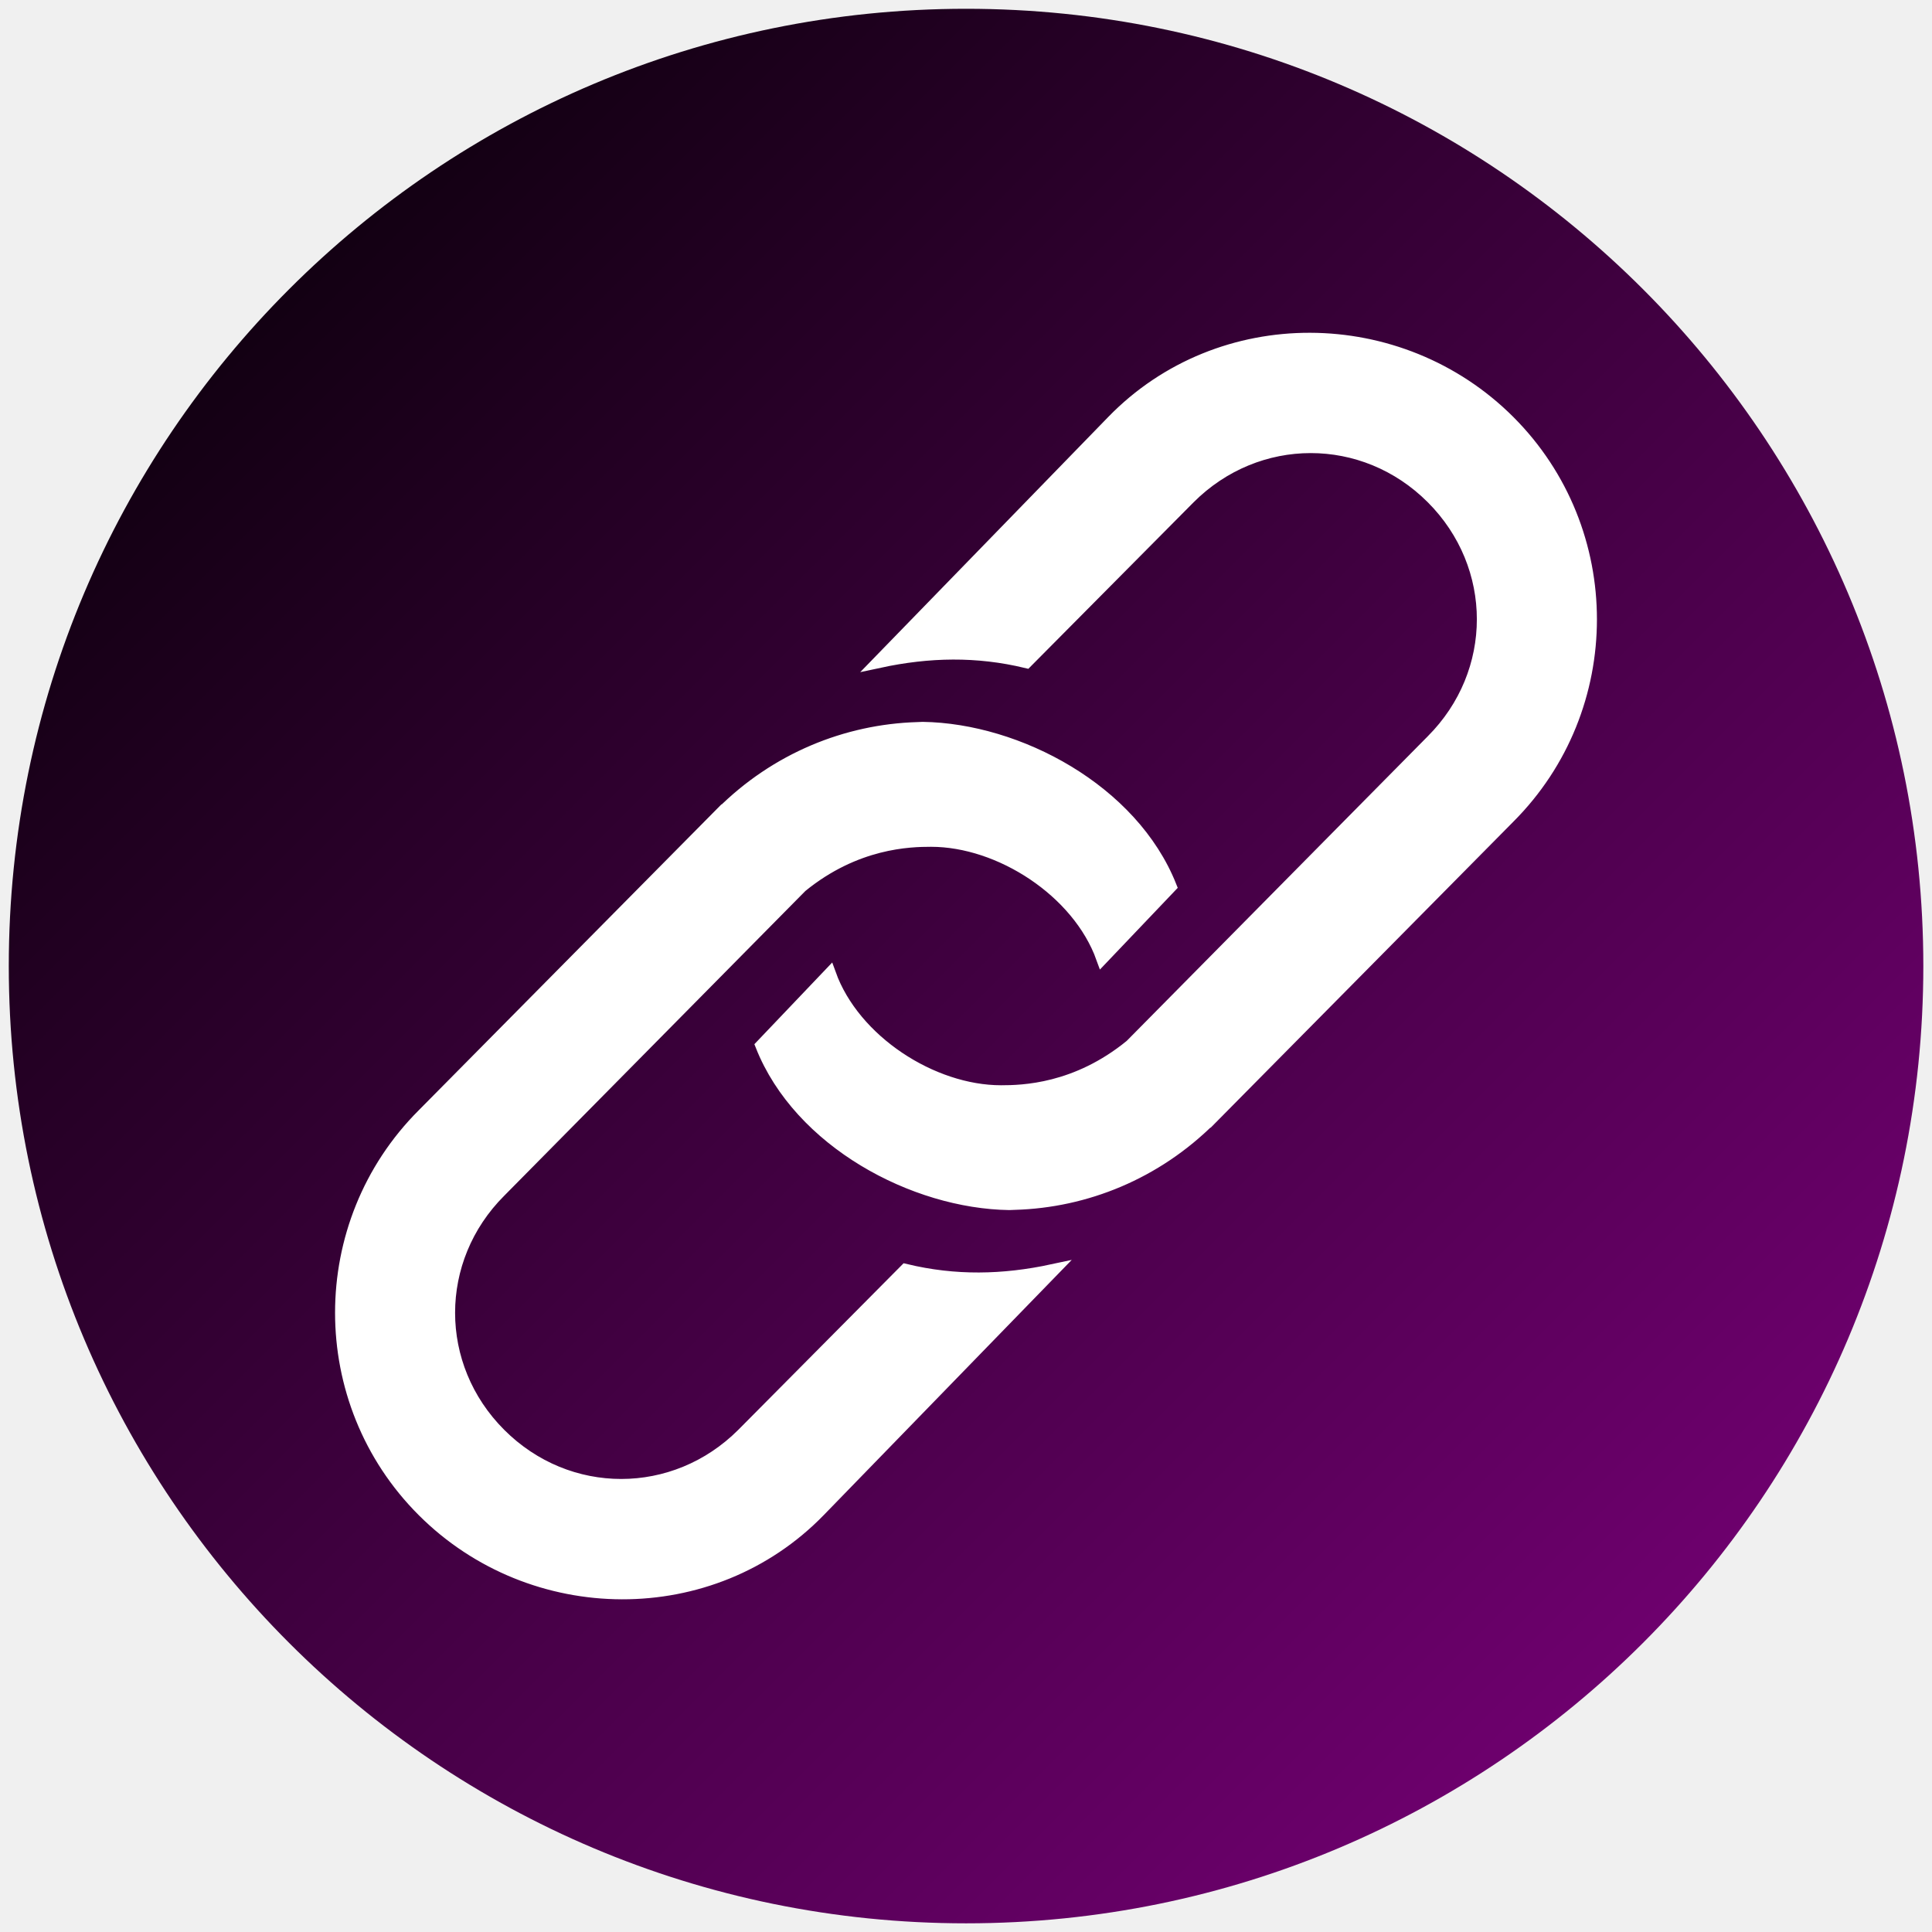
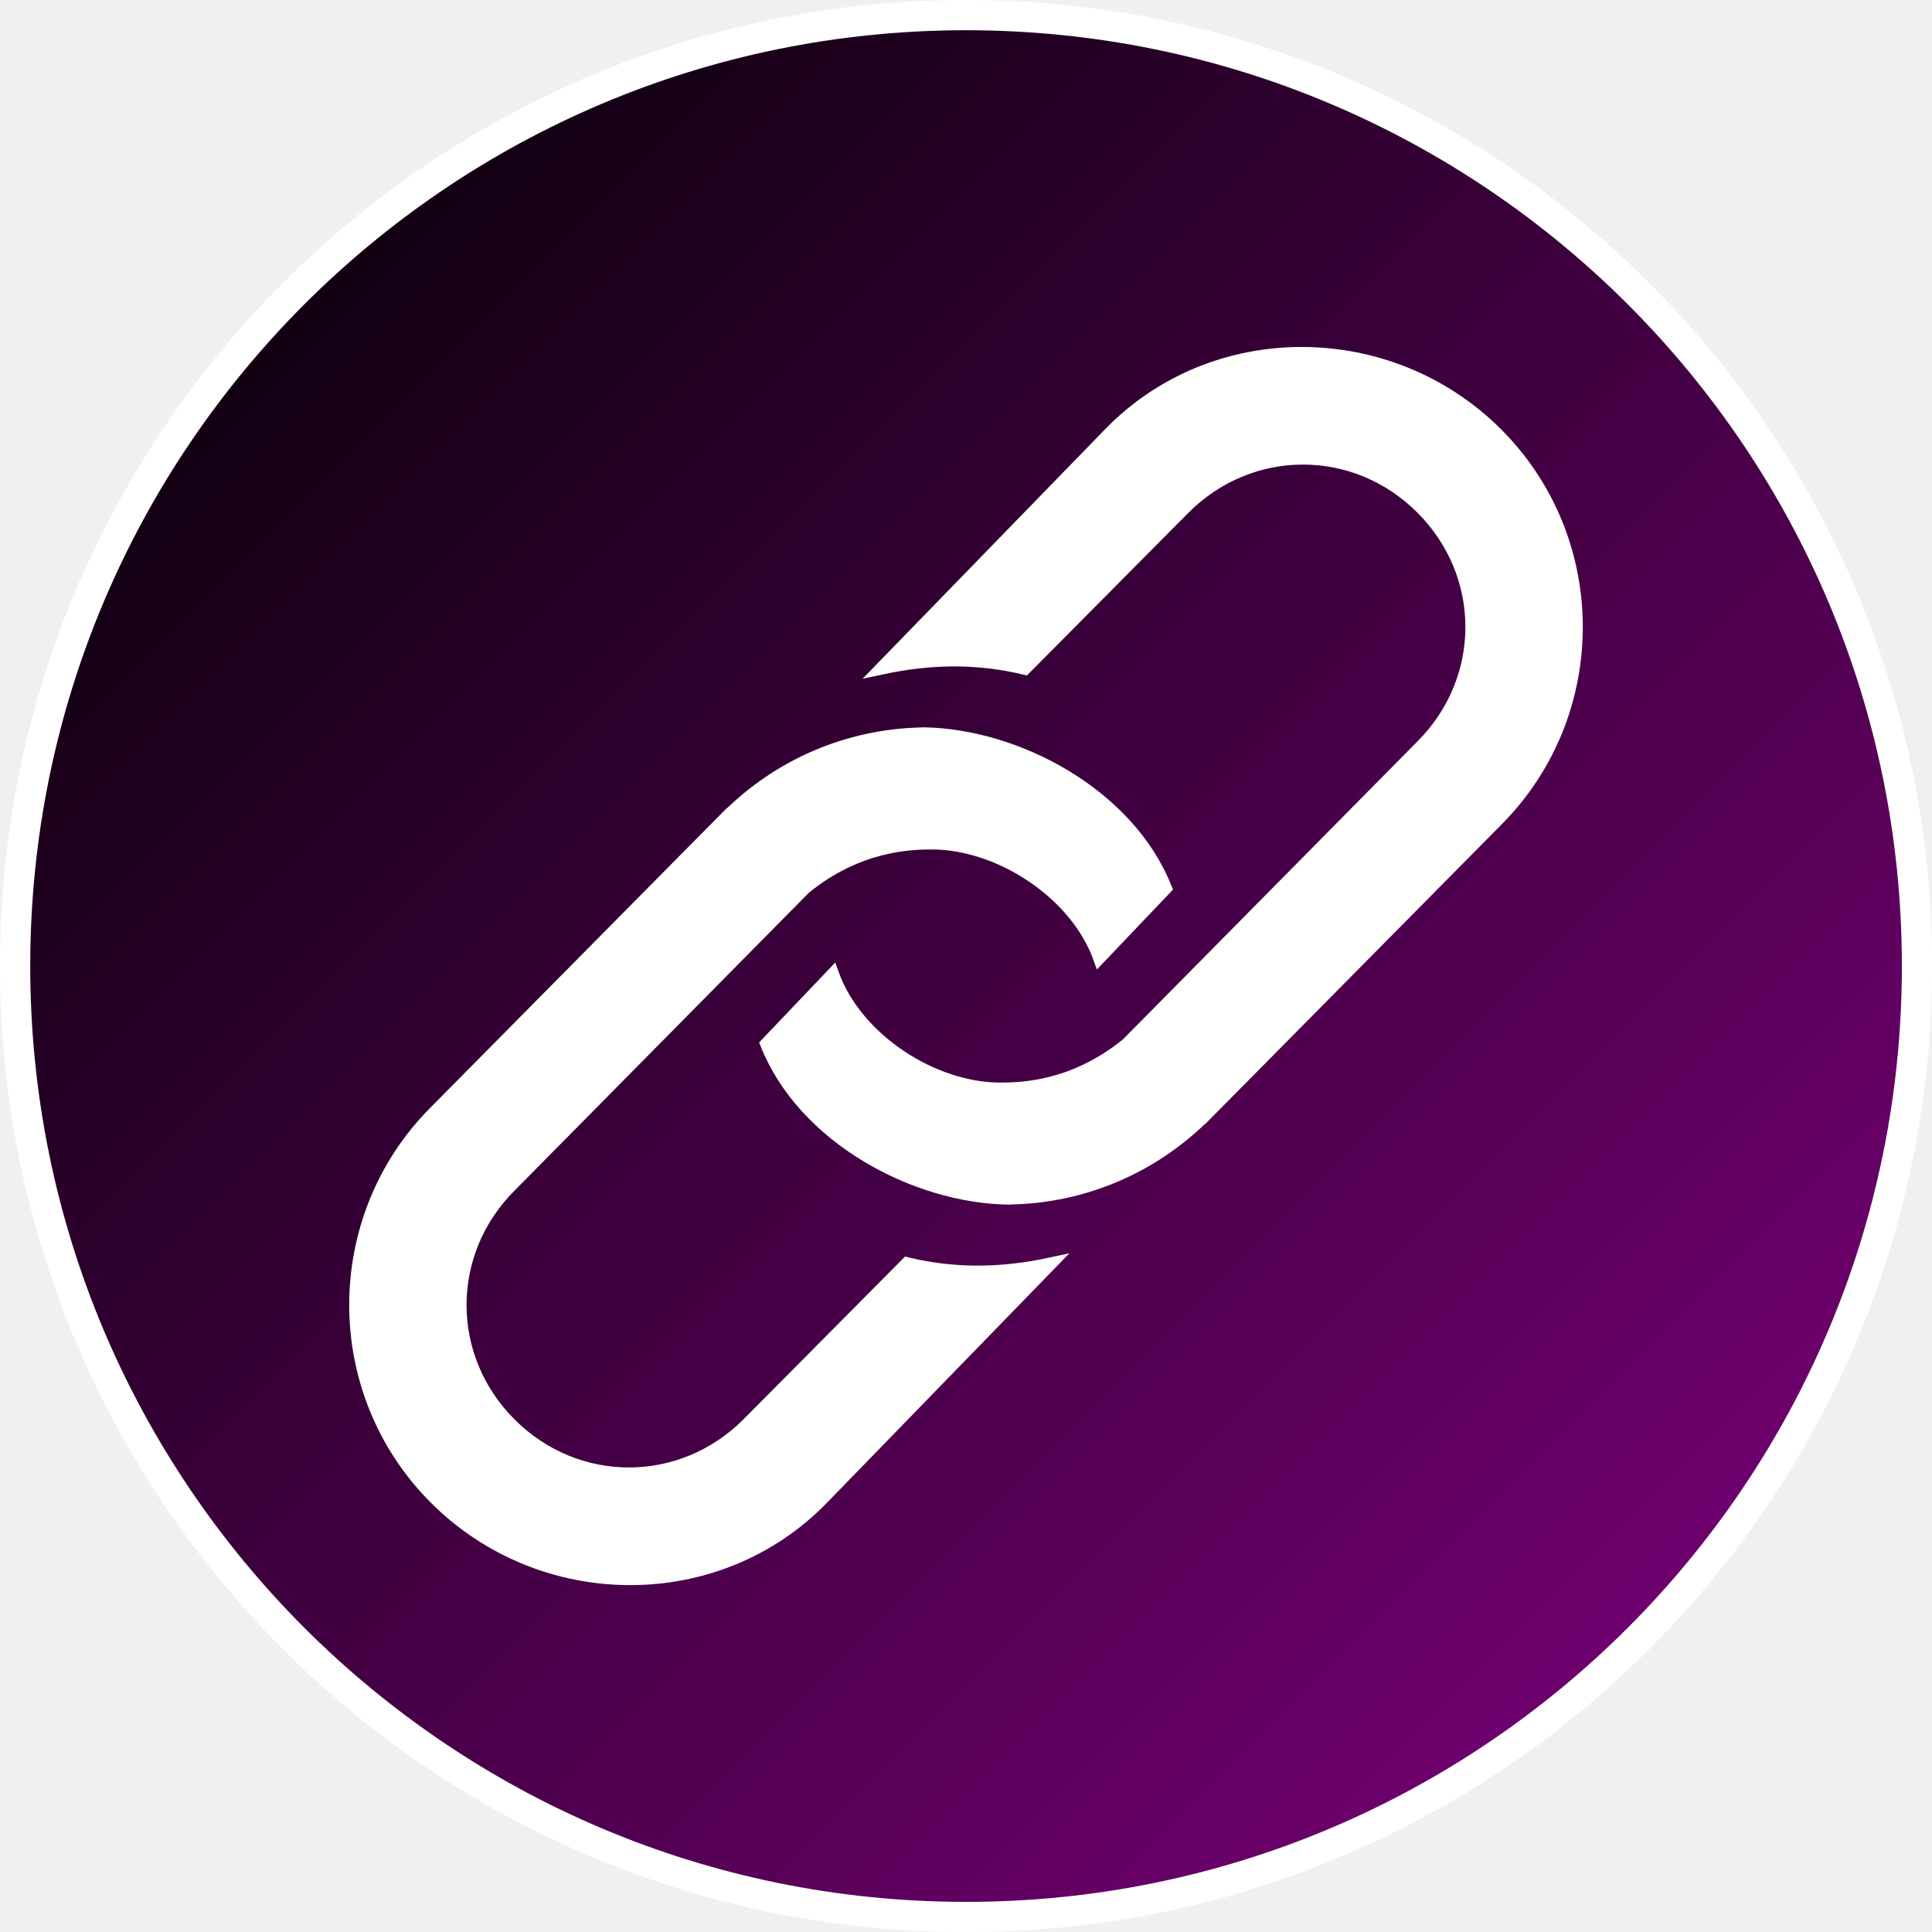
<svg xmlns="http://www.w3.org/2000/svg" xmlns:xlink="http://www.w3.org/1999/xlink" width="64" height="64" viewBox="0 0 16.933 16.933" version="1.1" id="svg8">
  <defs id="defs2">
    <linearGradient id="linearGradient879">
      <stop style="stop-color:#000000;stop-opacity:1;" offset="0" id="stop875" />
      <stop style="stop-color:#800080;stop-opacity:1" offset="1" id="stop877" />
    </linearGradient>
-     <linearGradient xlink:href="#linearGradient879" id="linearGradient857" x1="0" y1="0" x2="16.933" y2="16.933" gradientUnits="userSpaceOnUse" gradientTransform="matrix(0.990955,0,0,0.990955,0.07658143,0.07658143)" />
-     <linearGradient xlink:href="#linearGradient879" id="linearGradient873" x1="0" y1="0" x2="16.933" y2="16.933" gradientUnits="userSpaceOnUse" gradientTransform="matrix(0.990955,0,0,0.990955,0.07658143,0.07658143)" />
+     <linearGradient xlink:href="#linearGradient879" id="linearGradient857" x1="0" y1="0" x2="16.933" y2="16.933" gradientUnits="userSpaceOnUse" gradientTransform="matrix(0.96875,0,0,0.96875,0.2645831,0.2645831)" />
  </defs>
  <g id="layer1">
-     <circle style="fill:url(#linearGradient857);fill-opacity:1.0;stroke:url(#linearGradient873);stroke-width:0;stroke-linecap:round;stroke-opacity:1" id="path833" cx="8.467" cy="8.467" r="8.39" />
-     <g id="g1414" transform="matrix(0.990955,0,0,0.990955,-0.06265006,0.2913439)">
+     <circle style="fill:#ffffff;fill-opacity:1;stroke:none;stroke-width:0;stroke-linecap:round;stroke-dasharray:none;stroke-opacity:1" id="path833-7" r="8.467" cy="8.467" cx="8.467" />
+     <circle style="fill:url(#linearGradient857);fill-opacity:1;stroke:none;stroke-width:0;stroke-linecap:round;stroke-dasharray:none;stroke-opacity:1" id="path833" r="8.202" cy="8.467" cx="8.467" />
+     <g id="g1414" transform="matrix(0.96875,0,0,0.96875,0.1284714,0.4745332)">
      <path id="path1086-1-2-7-0" style="color:#000000;font-style:normal;font-variant:normal;font-weight:normal;font-stretch:normal;font-size:medium;line-height:normal;font-family:sans-serif;font-variant-ligatures:normal;font-variant-position:normal;font-variant-caps:normal;font-variant-numeric:normal;font-variant-alternates:normal;font-variant-east-asian:normal;font-feature-settings:normal;font-variation-settings:normal;text-indent:0;text-align:start;text-decoration:none;text-decoration-line:none;text-decoration-style:solid;text-decoration-color:#000000;letter-spacing:normal;word-spacing:normal;text-transform:none;writing-mode:lr-tb;direction:ltr;text-orientation:mixed;dominant-baseline:auto;baseline-shift:baseline;text-anchor:start;white-space:normal;shape-padding:0;shape-margin:0;inline-size:0;clip-rule:nonzero;display:inline;overflow:visible;visibility:visible;isolation:auto;mix-blend-mode:normal;color-interpolation:sRGB;color-interpolation-filters:linearRGB;solid-color:#000000;solid-opacity:1;vector-effect:none;fill:#ffffff;fill-opacity:1;fill-rule:nonzero;stroke:#fffffe;stroke-width:0.111;stroke-linecap:round;stroke-linejoin:miter;stroke-miterlimit:4;stroke-dasharray:none;stroke-dashoffset:0;stroke-opacity:1;color-rendering:auto;image-rendering:auto;shape-rendering:auto;text-rendering:auto;enable-background:accumulate;stop-color:#000000" d="m 3.806,9.565 c -0.965,0.965 -0.965,2.538 -4.389e-4,3.502 0.965,0.965 2.554,0.978 3.504,0 l 2.065,-2.125 c -0.442,0.095 -0.865,0.103 -1.302,-0.002 l -1.44,1.451 c -0.601,0.601 -1.548,0.602 -2.149,4.4e-4 -0.601,-0.601 -0.601,-1.548 0,-2.149 L 7.149,7.545 C 7.632,7.151 8.109,7.14 8.298,7.14 c 0.61,0 1.302,0.447 1.515,1.038 L 10.415,7.546 C 10.077,6.696 9.067,6.159 8.224,6.146 c -0.016,0 -0.032,0.002 -0.048,0.002 C 7.552,6.167 6.929,6.416 6.446,6.899 l -0.001,-0.001 z" />
      <path id="path1086-1-2-7-0-9" style="color:#000000;font-style:normal;font-variant:normal;font-weight:normal;font-stretch:normal;font-size:medium;line-height:normal;font-family:sans-serif;font-variant-ligatures:normal;font-variant-position:normal;font-variant-caps:normal;font-variant-numeric:normal;font-variant-alternates:normal;font-variant-east-asian:normal;font-feature-settings:normal;font-variation-settings:normal;text-indent:0;text-align:start;text-decoration:none;text-decoration-line:none;text-decoration-style:solid;text-decoration-color:#000000;letter-spacing:normal;word-spacing:normal;text-transform:none;writing-mode:lr-tb;direction:ltr;text-orientation:mixed;dominant-baseline:auto;baseline-shift:baseline;text-anchor:start;white-space:normal;shape-padding:0;shape-margin:0;inline-size:0;clip-rule:nonzero;display:inline;overflow:visible;visibility:visible;isolation:auto;mix-blend-mode:normal;color-interpolation:sRGB;color-interpolation-filters:linearRGB;solid-color:#000000;solid-opacity:1;vector-effect:none;fill:#ffffff;fill-opacity:1;fill-rule:nonzero;stroke:#fffffe;stroke-width:0.111;stroke-linecap:round;stroke-linejoin:miter;stroke-miterlimit:4;stroke-dasharray:none;stroke-dashoffset:0;stroke-opacity:1;color-rendering:auto;image-rendering:auto;shape-rendering:auto;text-rendering:auto;enable-background:accumulate;stop-color:#000000" d="m 13.408,6.935 c 0.965,-0.965 0.965,-2.538 4.4e-4,-3.502 -0.965,-0.964 -2.554,-0.978 -3.504,0 L 7.839,5.558 c 0.442,-0.095 0.865,-0.103 1.302,0.002 L 10.581,4.109 c 0.601,-0.601 1.548,-0.602 2.149,-4.4e-4 0.601,0.601 0.601,1.548 0,2.149 L 10.065,8.954 C 9.582,9.349 9.105,9.36 8.917,9.36 c -0.61,0 -1.302,-0.447 -1.515,-1.038 L 6.8,8.954 c 0.337,0.85 1.348,1.387 2.191,1.399 0.016,0 0.032,-0.002 0.048,-0.002 0.624,-0.018 1.247,-0.267 1.73,-0.75 l 0.001,0.001 z" />
    </g>
  </g>
</svg>
